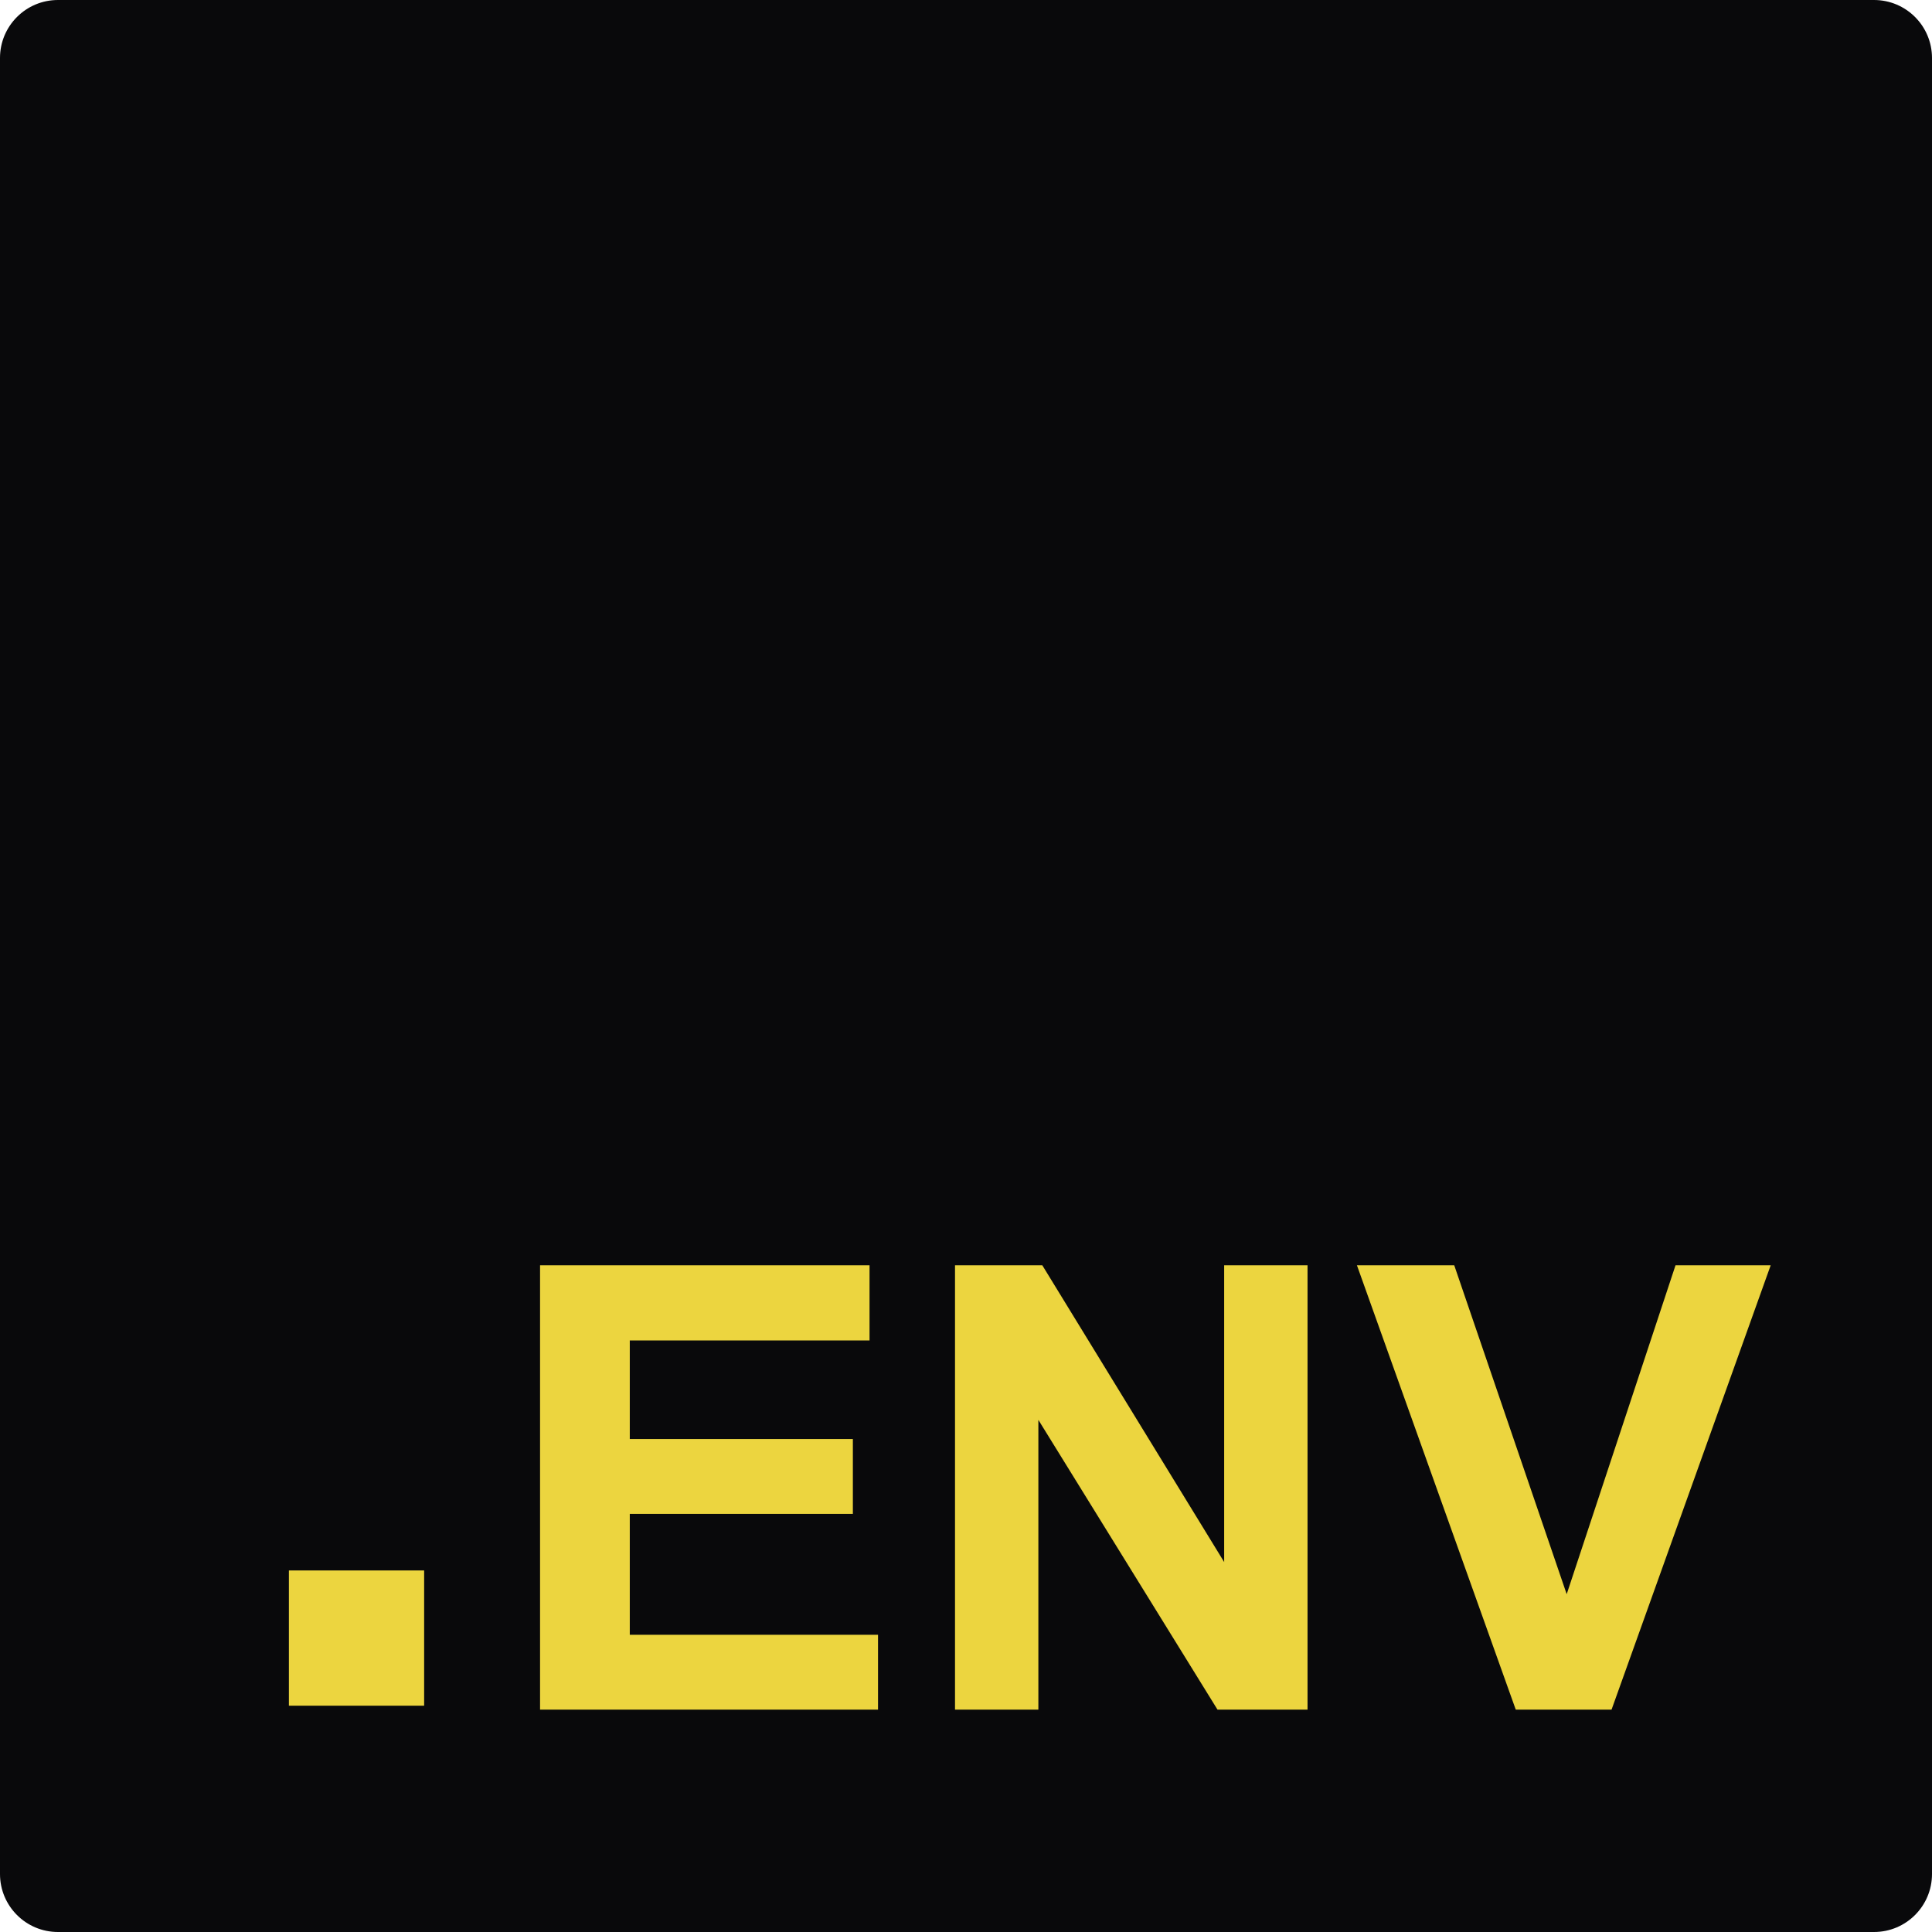
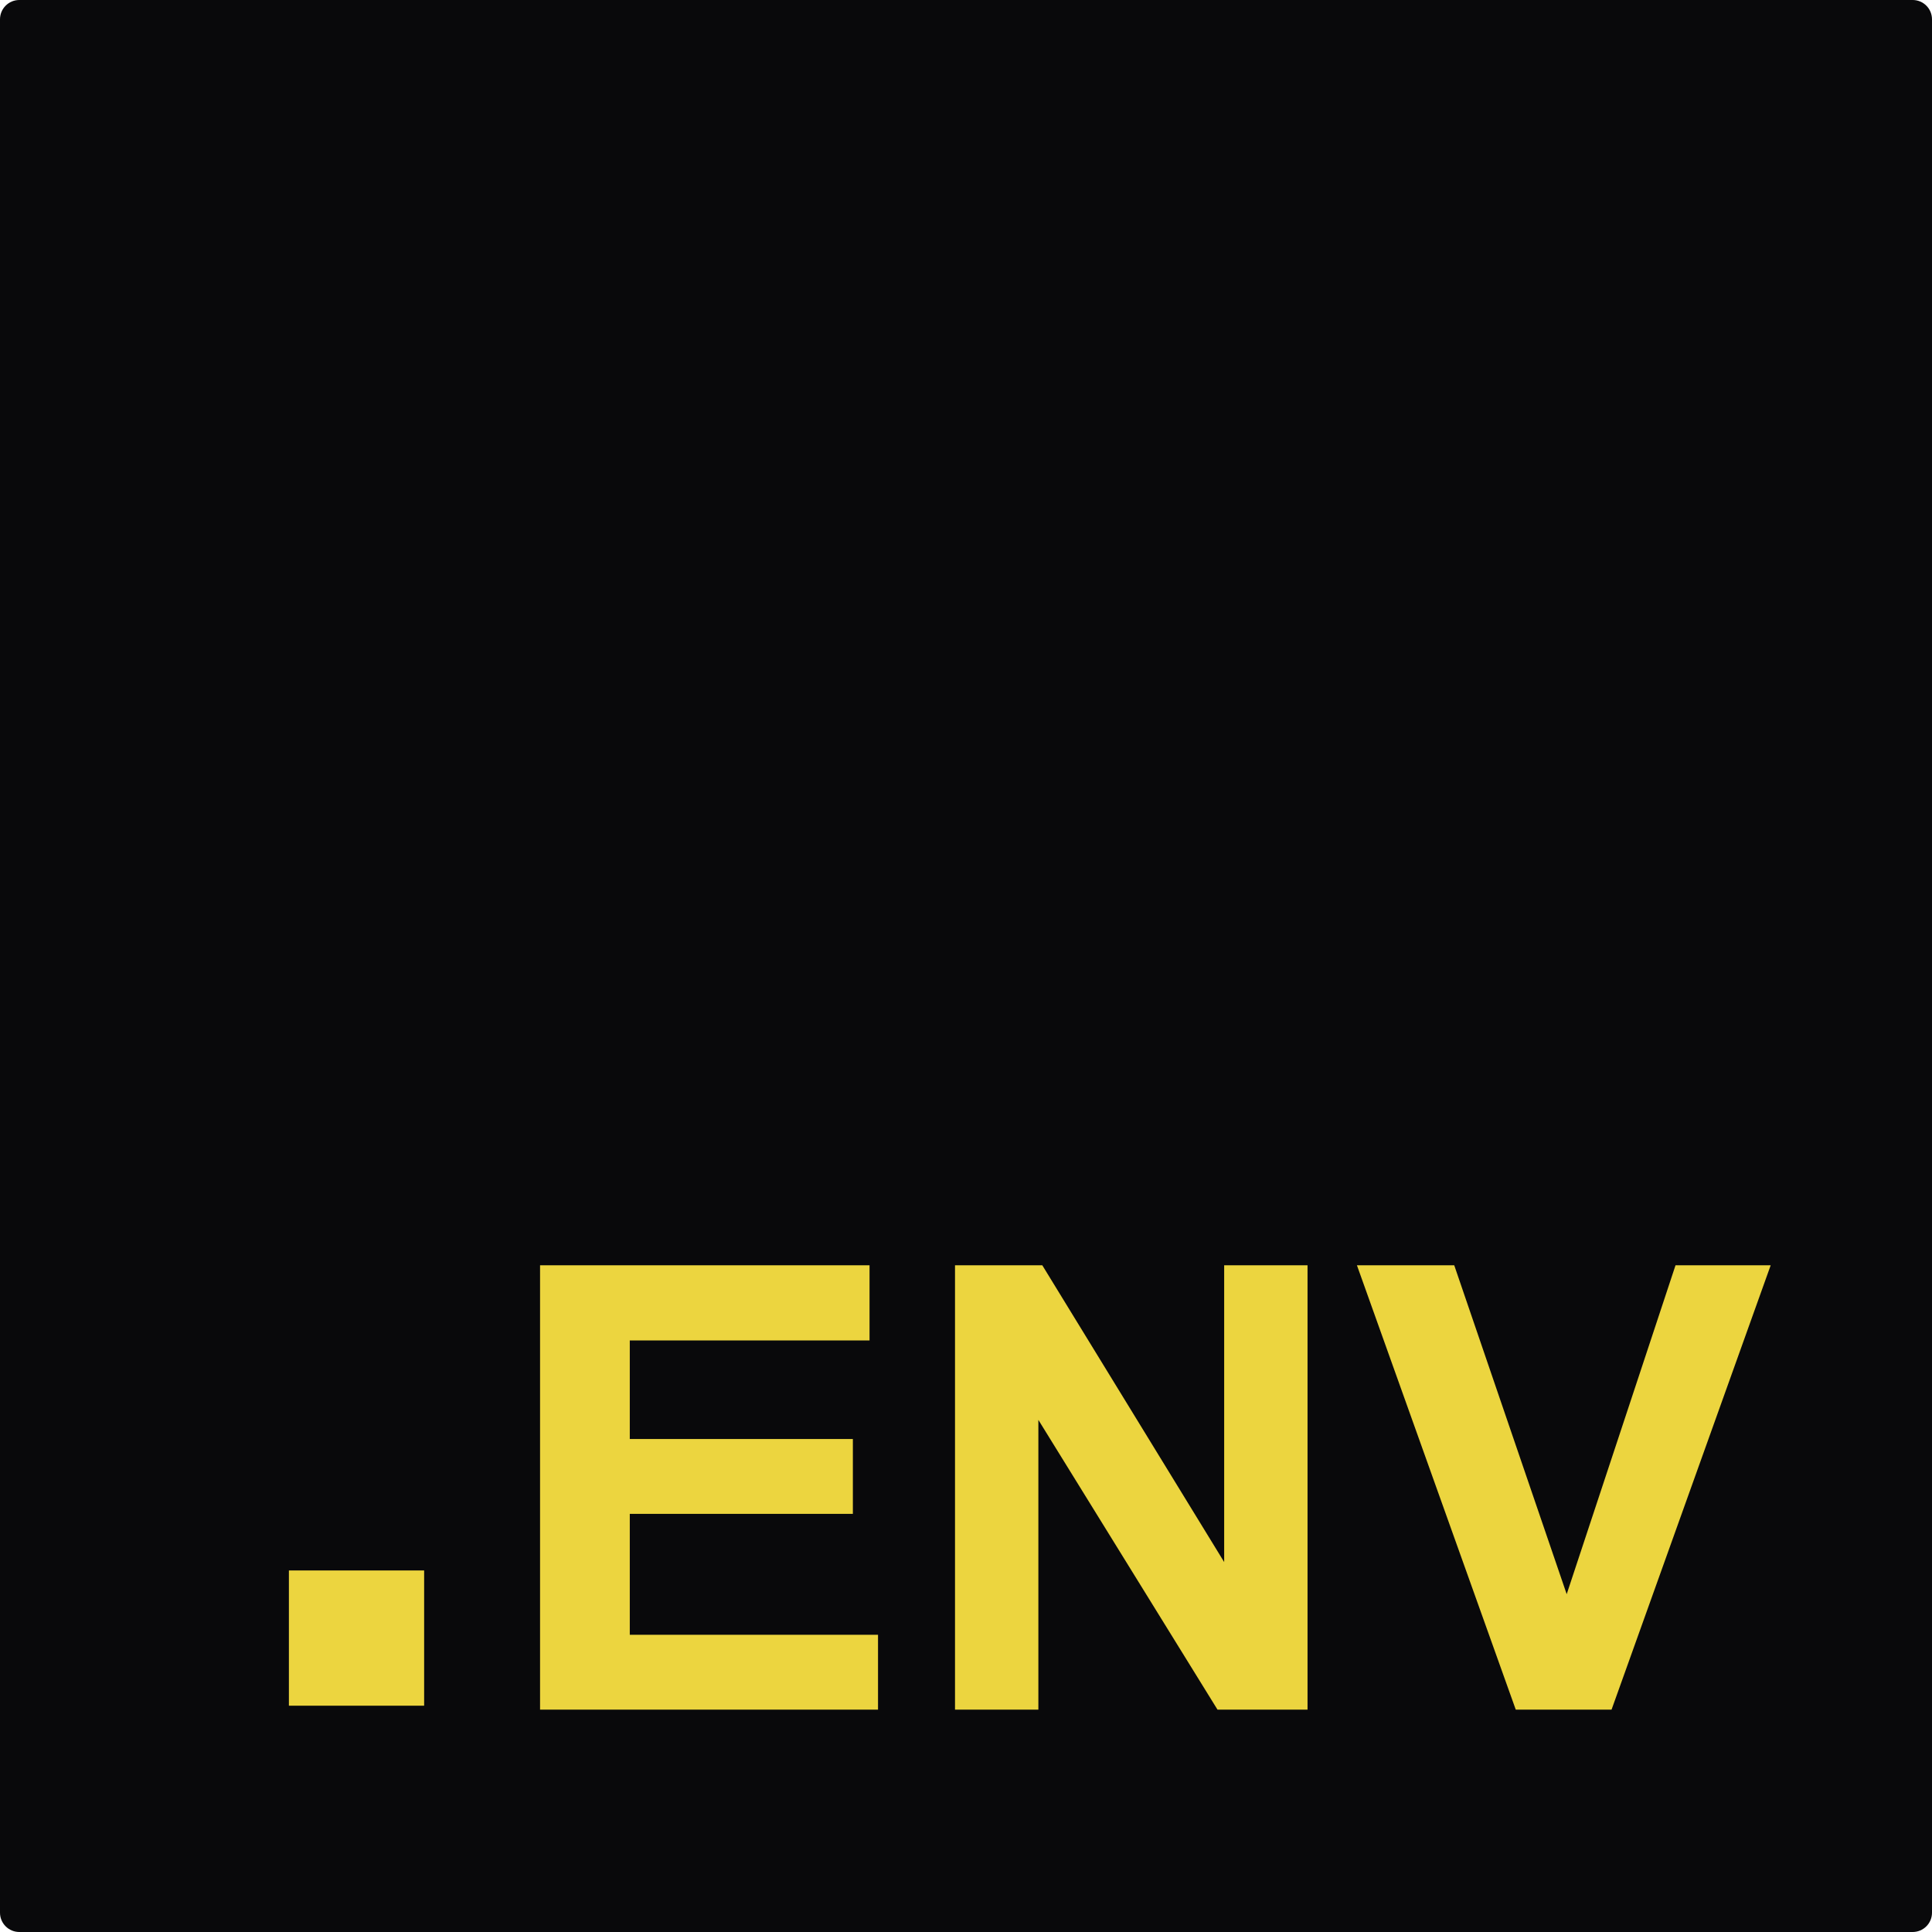
<svg xmlns="http://www.w3.org/2000/svg" width="200" height="200" viewBox="0 0 200 200" fill="none">
-   <rect width="200" height="200" rx="6" fill="#09090B" />
+   <rect width="200" height="200" rx="2" fill="#09090B" />
  <g transform="translate(29.90654 130.8411)" fill="#ECD53F">
    <polygon points="0 31.732 14 31.732 14 45.732 0 45.732" />
    <path transform="translate(26 0)" d="M34.986,46.142 L34.986,38.392 L9.288,38.392 L9.288,25.872 L32.382,25.872 L32.382,18.122 L9.288,18.122 L9.288,7.924 L34.108,7.924 L34.108,0.142 L0,0.142 L0,46.142 L34.986,46.142 Z M51.585,46.142 L51.585,16.145 L70.13,46.142 L79.449,46.142 L79.449,0.142 L70.819,0.142 L70.819,30.862 L51.993,0.142 L42.956,0.142 L42.956,46.142 L51.585,46.142 Z M110.92,46.142 L127.394,0.142 L117.542,0.142 L106.277,34.187 L94.636,0.142 L84.563,0.142 L101.005,46.142 L110.92,46.142 Z" />
  </g>
</svg>
